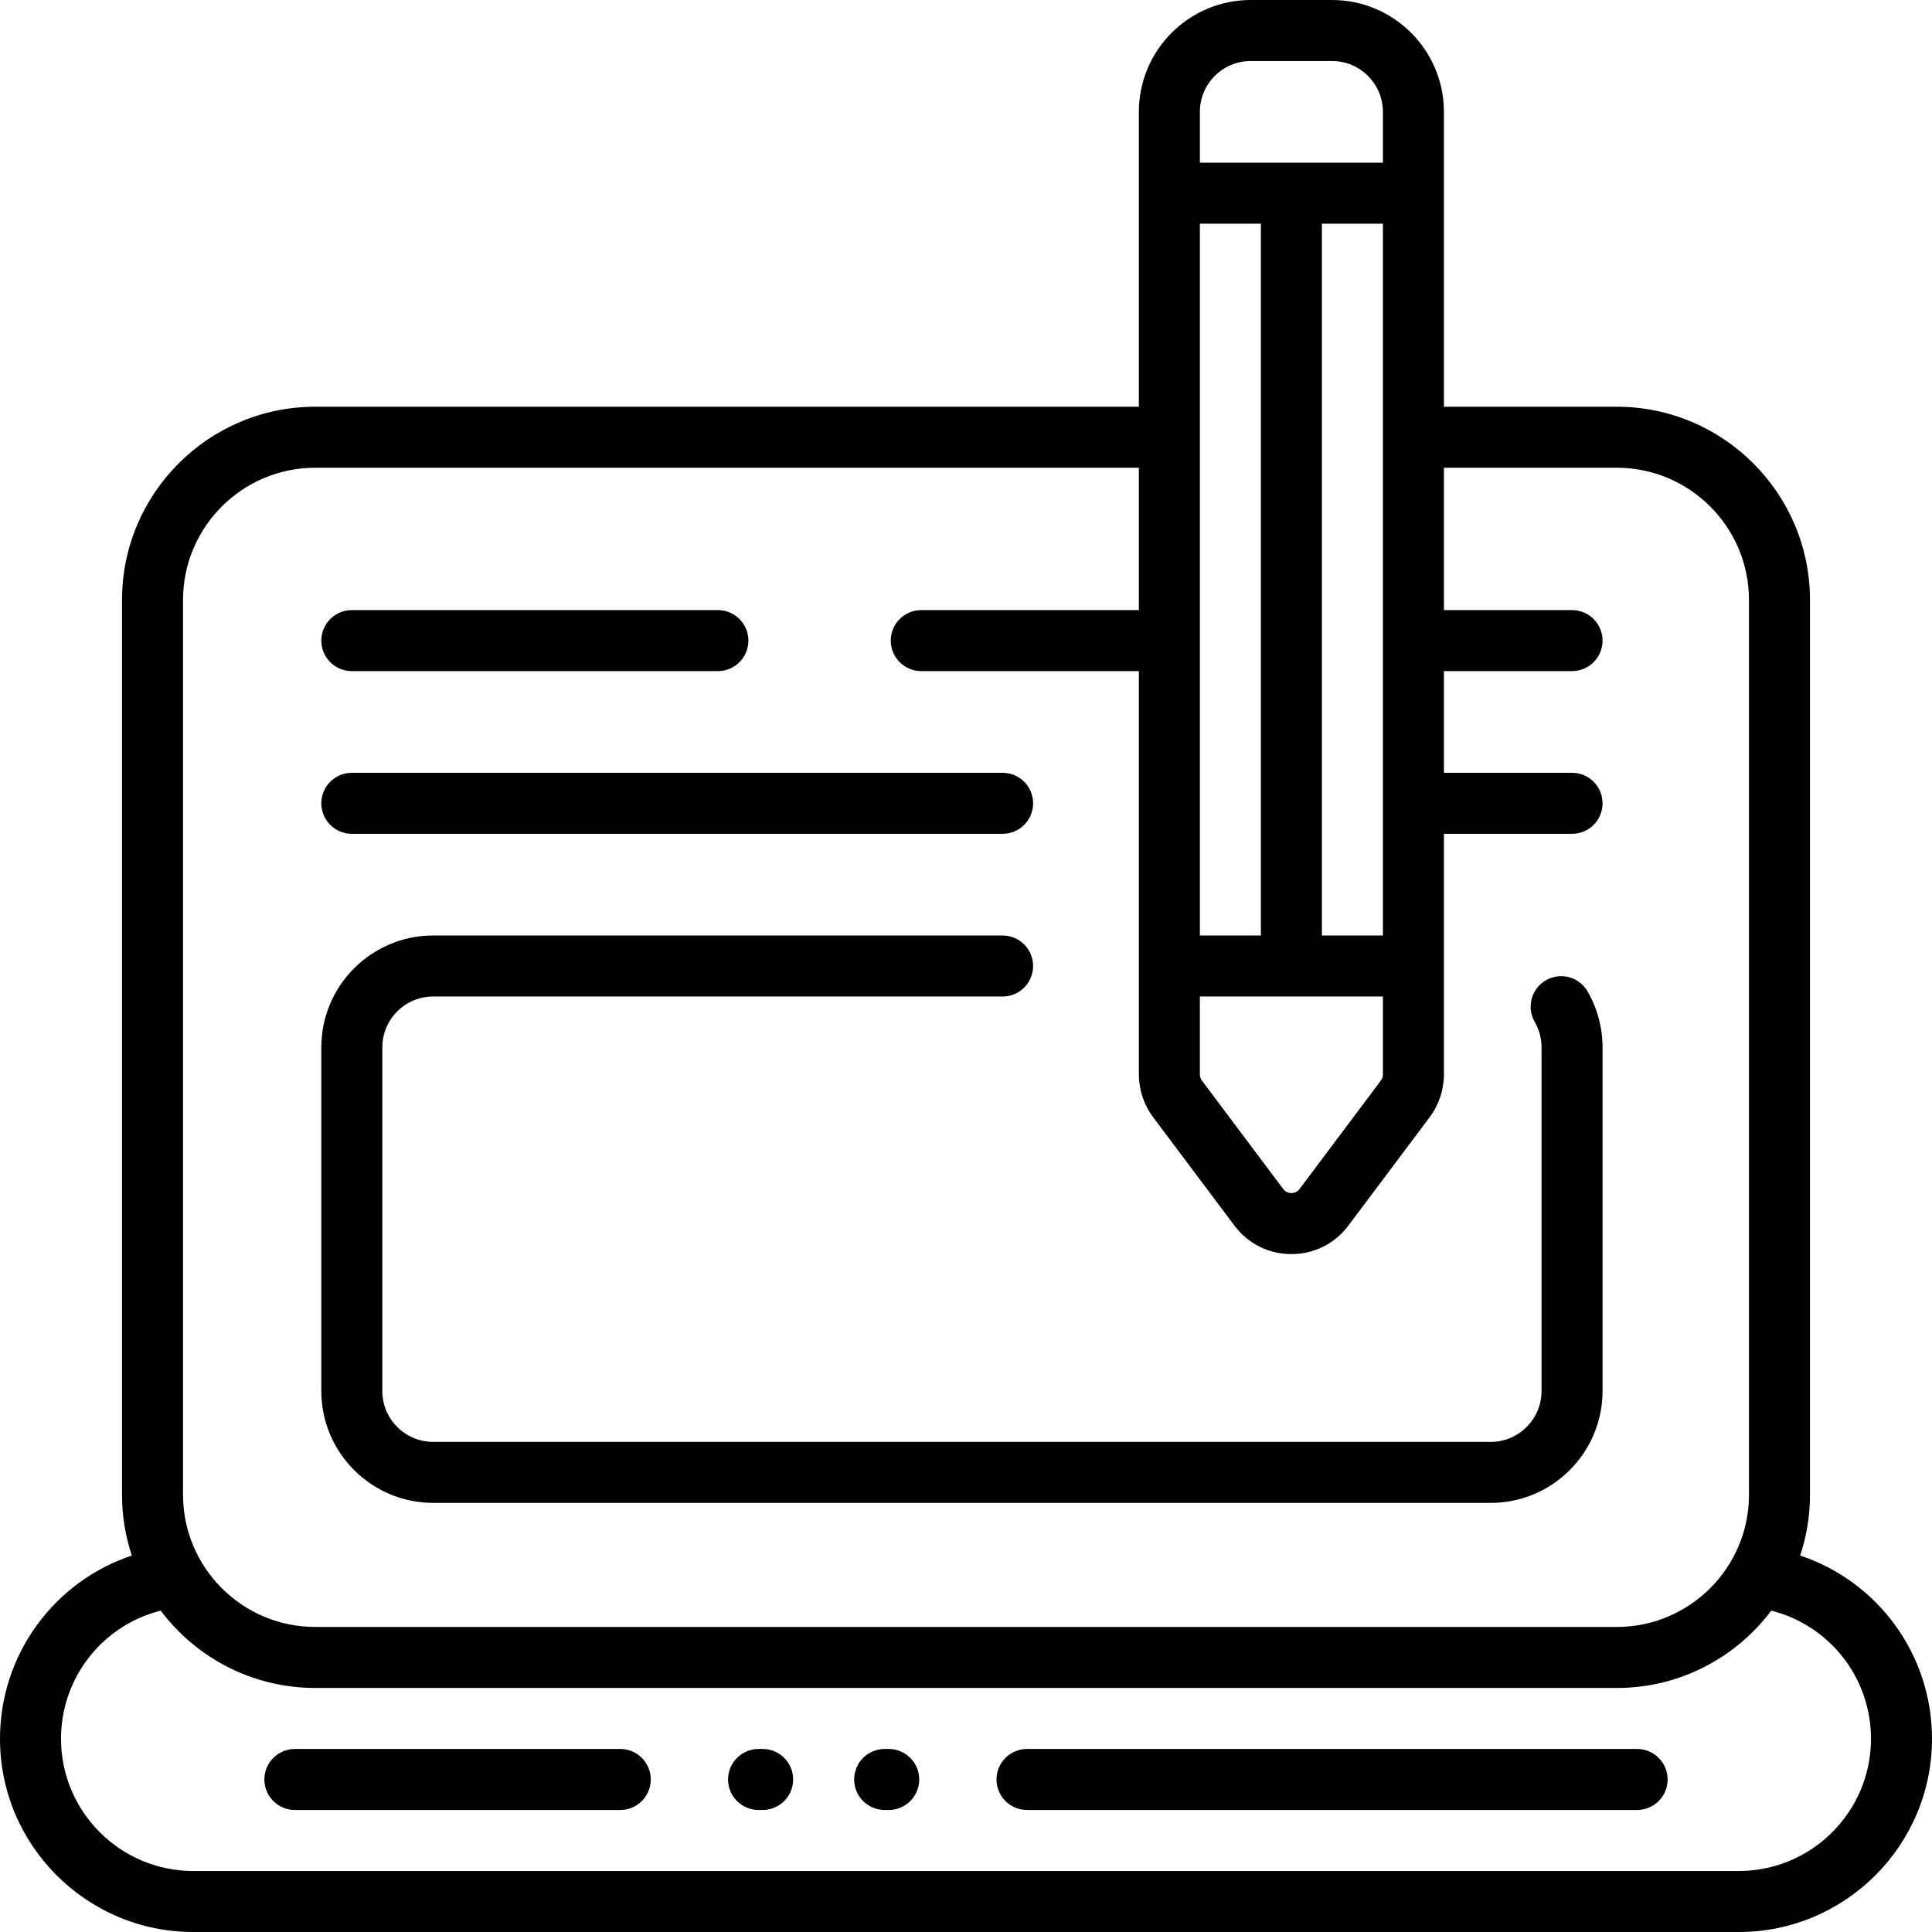
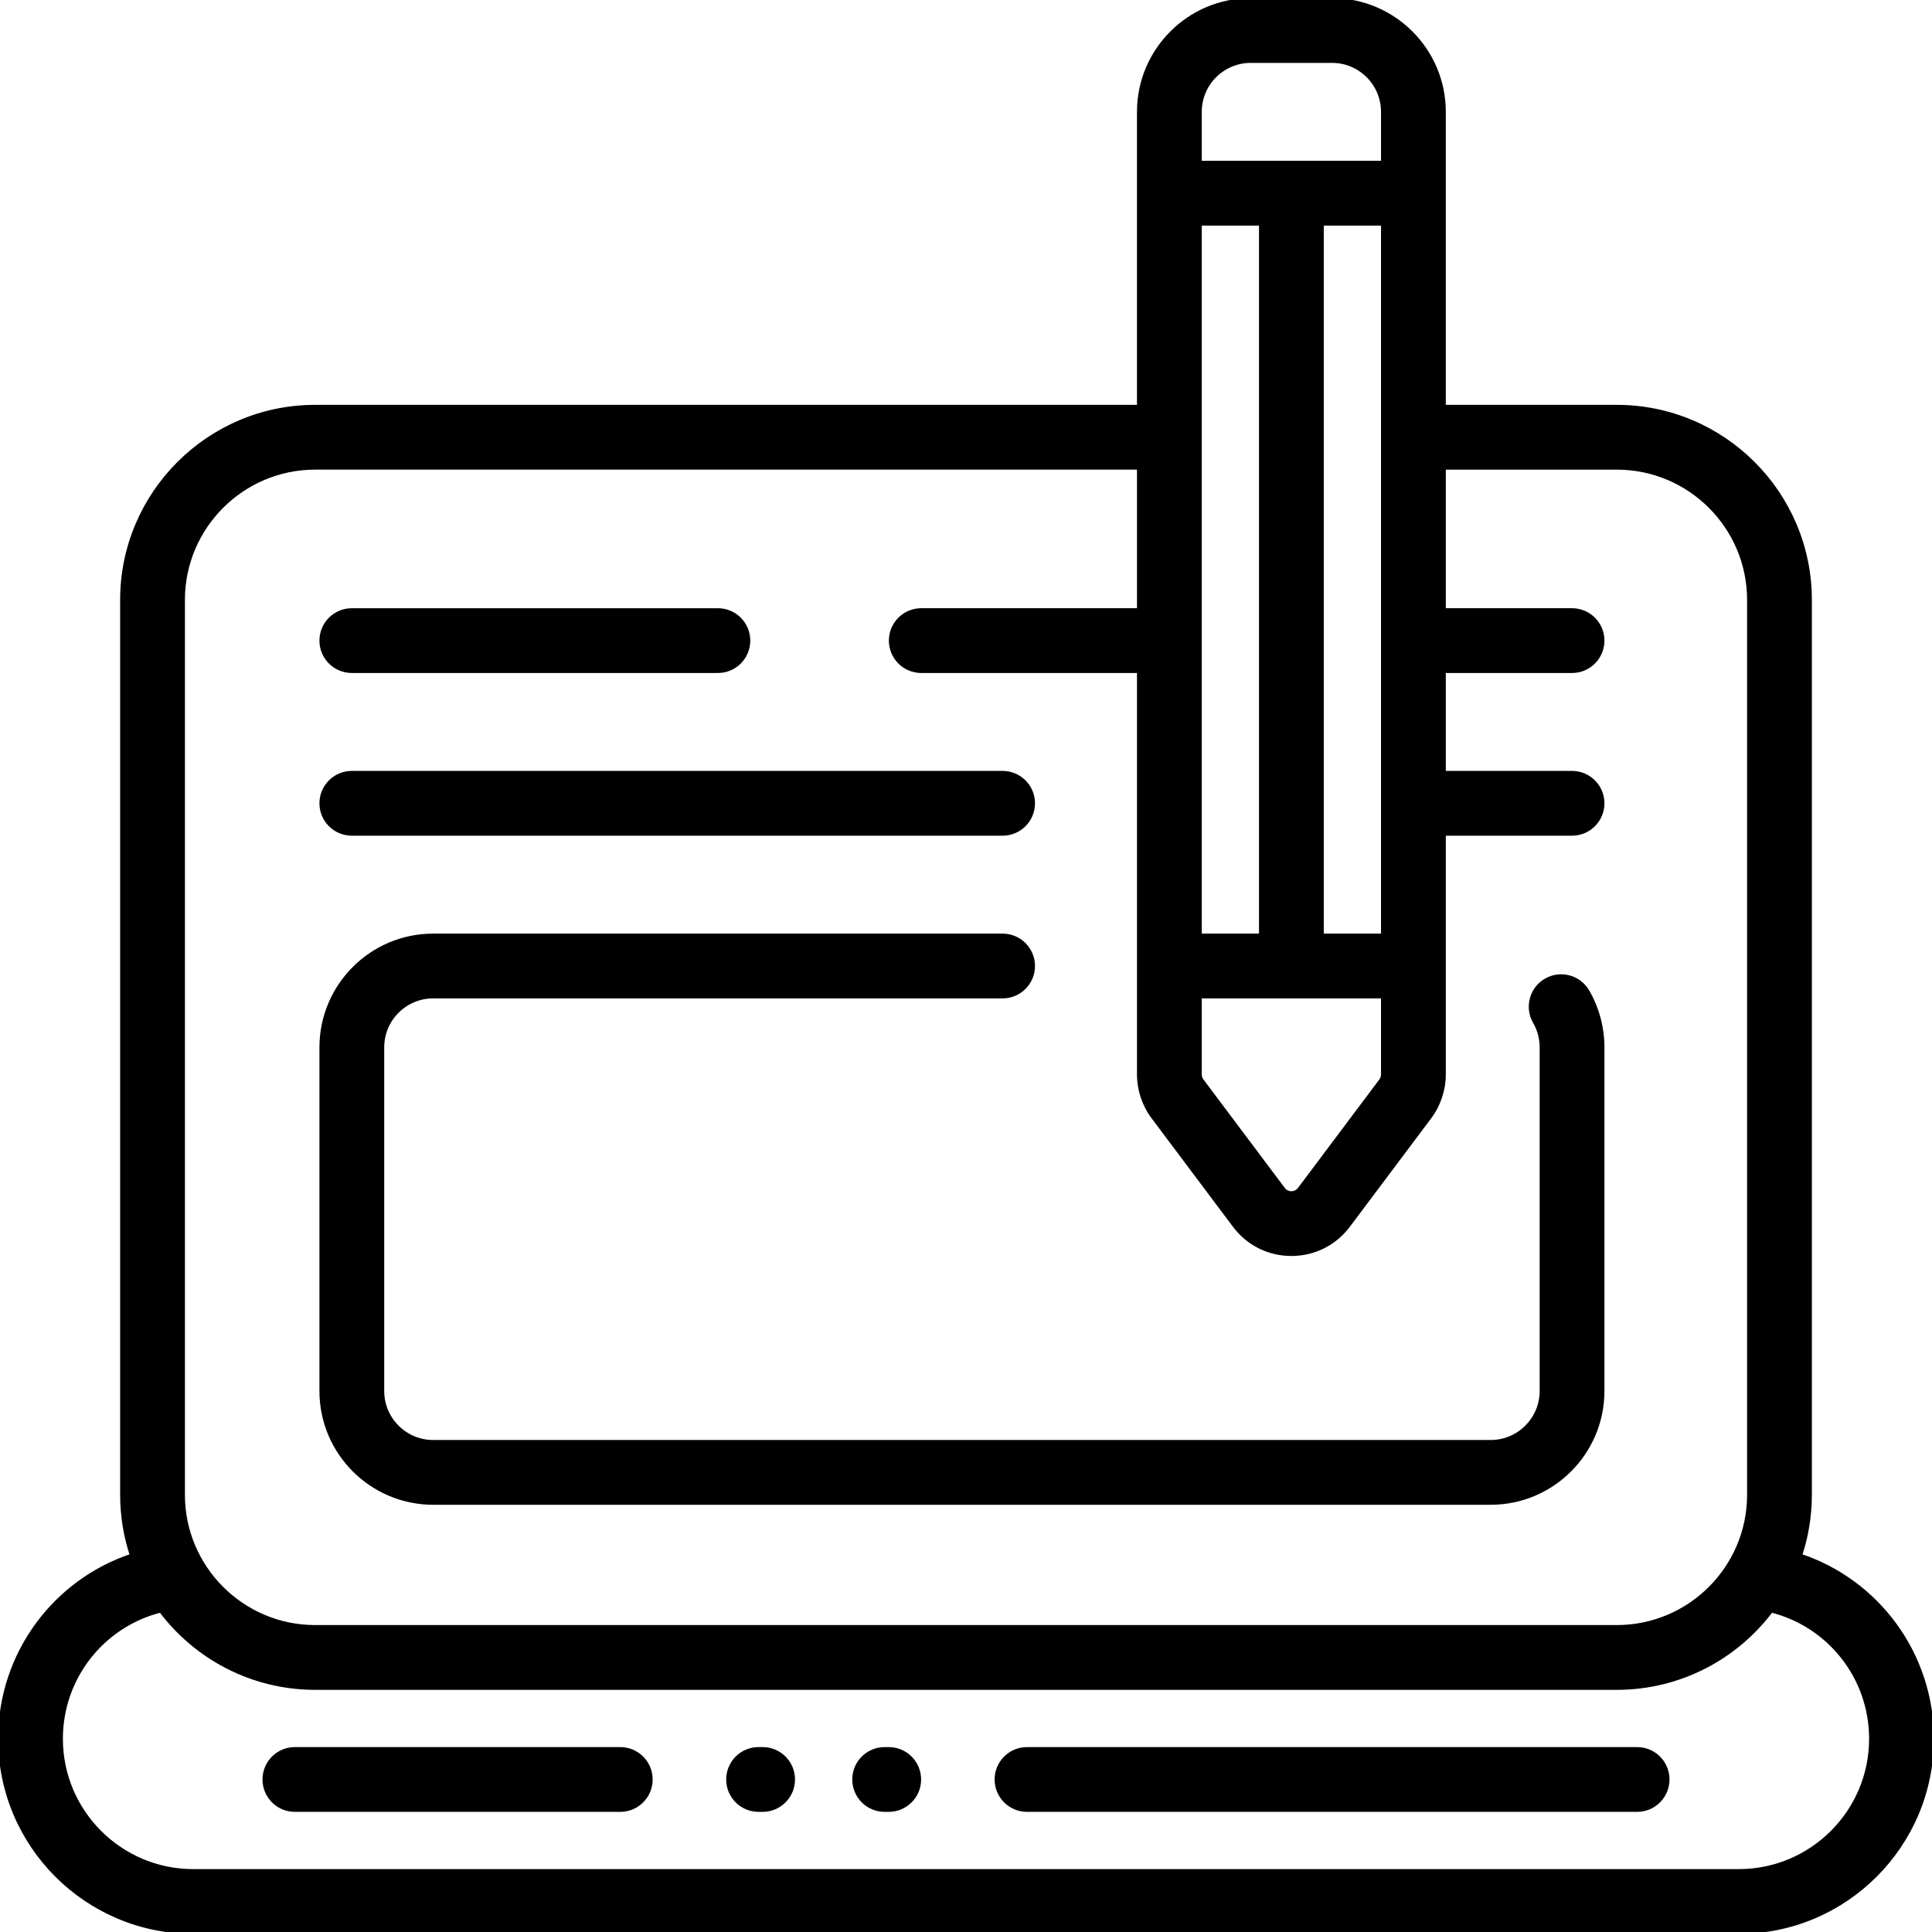
- <svg xmlns="http://www.w3.org/2000/svg" fill="#000000" height="800px" width="800px" version="1.1" id="Layer_1" viewBox="0 0 512 512" xml:space="preserve">
+ <svg xmlns="http://www.w3.org/2000/svg" fill="#000000" height="800px" width="800px" version="1.1" id="Layer_1" stroke="currentColor" viewBox="0 0 512 512" xml:space="preserve">
  <g>
    <g>
      <g>
        <path d="M93.238,220.968h172.463c4.466,0,8.084-3.619,8.084-8.084s-3.618-8.084-8.084-8.084H93.238     c-4.466,0-8.084,3.619-8.084,8.084S88.772,220.968,93.238,220.968z" />
        <path d="M93.238,177.853h97.01c4.466,0,8.084-3.619,8.084-8.084s-3.618-8.084-8.084-8.084h-97.01     c-4.466,0-8.084,3.619-8.084,8.084S88.772,177.853,93.238,177.853z" />
        <path d="M114.796,398.282h280.253c16.344,0,29.642-13.298,29.642-29.642v-91.082c0-5.206-1.371-10.333-3.968-14.822     c-2.233-3.865-7.179-5.189-11.044-2.953c-3.866,2.233-5.188,7.179-2.953,11.044c1.176,2.034,1.797,4.362,1.797,6.732v91.082     c0,7.43-6.044,13.474-13.474,13.474H114.796c-7.43,0-13.474-6.044-13.474-13.474v-91.082c0-7.43,6.044-13.474,13.474-13.474     h150.905c4.466,0,8.084-3.619,8.084-8.084c0-4.466-3.618-8.084-8.084-8.084H114.796c-16.344,0-29.642,13.298-29.642,29.642     v91.082C85.154,384.984,98.452,398.282,114.796,398.282z" />
        <path d="M477.068,412.237c1.684-5.067,2.596-10.484,2.596-16.11V158.989c0-28.231-22.969-51.2-51.2-51.2h-45.81V29.642     C382.653,13.298,369.355,0,353.01,0h-21.558c-16.344,0-29.642,13.298-29.642,29.642v78.147H83.537     c-28.231,0-51.2,22.969-51.2,51.2v237.137c0,5.627,0.912,11.043,2.596,16.11C14.43,419.065,0,438.368,0,460.8     C0,489.031,22.969,512,51.2,512h409.6c28.231,0,51.2-22.969,51.2-51.2C512,438.368,497.57,419.065,477.068,412.237z      M317.979,29.642c0-7.43,6.044-13.474,13.474-13.474h21.558c7.43,0,13.474,6.044,13.474,13.474v13.474h-48.505V29.642z      M366.484,59.284v188.632h-16.168V59.284H366.484z M317.979,59.284h16.168v188.632h-16.168V59.284z M317.979,264.084h48.505     v20.66c0,0.579-0.192,1.153-0.539,1.617l-21.558,28.743c-0.704,0.938-1.652,1.078-2.156,1.078c-0.503,0-1.452-0.14-2.156-1.078     l-21.557-28.741c-0.348-0.466-0.54-1.04-0.54-1.619V264.084z M48.505,158.989c0-19.317,15.715-35.032,35.032-35.032h218.274     v37.726h-57.667c-4.466,0-8.084,3.619-8.084,8.084s3.618,8.084,8.084,8.084h57.667v106.892c0,4.053,1.339,8.071,3.773,11.318     l21.558,28.743c3.596,4.796,9.096,7.545,15.091,7.545c5.994,0,11.495-2.75,15.091-7.545l21.559-28.745     c2.433-3.244,3.772-7.263,3.772-11.316v-63.776h33.954c4.466,0,8.084-3.619,8.084-8.084s-3.619-8.084-8.084-8.084h-33.954     v-26.947h33.954c4.466,0,8.084-3.619,8.084-8.084s-3.619-8.084-8.084-8.084h-33.954v-37.726h45.81     c19.317,0,35.032,15.715,35.032,35.032v237.137c0,19.317-15.715,35.032-35.032,35.032H83.537     c-19.317,0-35.032-15.715-35.032-35.032V158.989z M460.8,495.832H51.2c-19.317,0-35.032-15.715-35.032-35.032     c0-16.257,11.071-30.113,26.426-33.963c9.349,12.434,24.222,20.49,40.943,20.49h344.926c16.72,0,31.594-8.056,40.943-20.49     c15.355,3.85,26.426,17.707,26.426,33.963C495.832,480.117,480.117,495.832,460.8,495.832z" />
        <path d="M235.52,463.495h-1.078c-4.466,0-8.084,3.618-8.084,8.084c0,4.466,3.618,8.084,8.084,8.084h1.078     c4.466,0,8.084-3.618,8.084-8.084C243.604,467.113,239.986,463.495,235.52,463.495z" />
        <path d="M433.853,463.495H272.168c-4.466,0-8.084,3.618-8.084,8.084c0,4.466,3.618,8.084,8.084,8.084h161.684     c4.466,0,8.084-3.618,8.084-8.084C441.937,467.113,438.318,463.495,433.853,463.495z" />
        <path d="M202.105,463.495h-1.078c-4.466,0-8.084,3.618-8.084,8.084c0,4.466,3.618,8.084,8.084,8.084h1.078     c4.466,0,8.084-3.618,8.084-8.084C210.189,467.113,206.571,463.495,202.105,463.495z" />
        <path d="M164.379,463.495H78.147c-4.466,0-8.084,3.618-8.084,8.084c0,4.466,3.618,8.084,8.084,8.084h86.232     c4.466,0,8.084-3.618,8.084-8.084C172.463,467.113,168.845,463.495,164.379,463.495z" />
      </g>
    </g>
  </g>
</svg>
